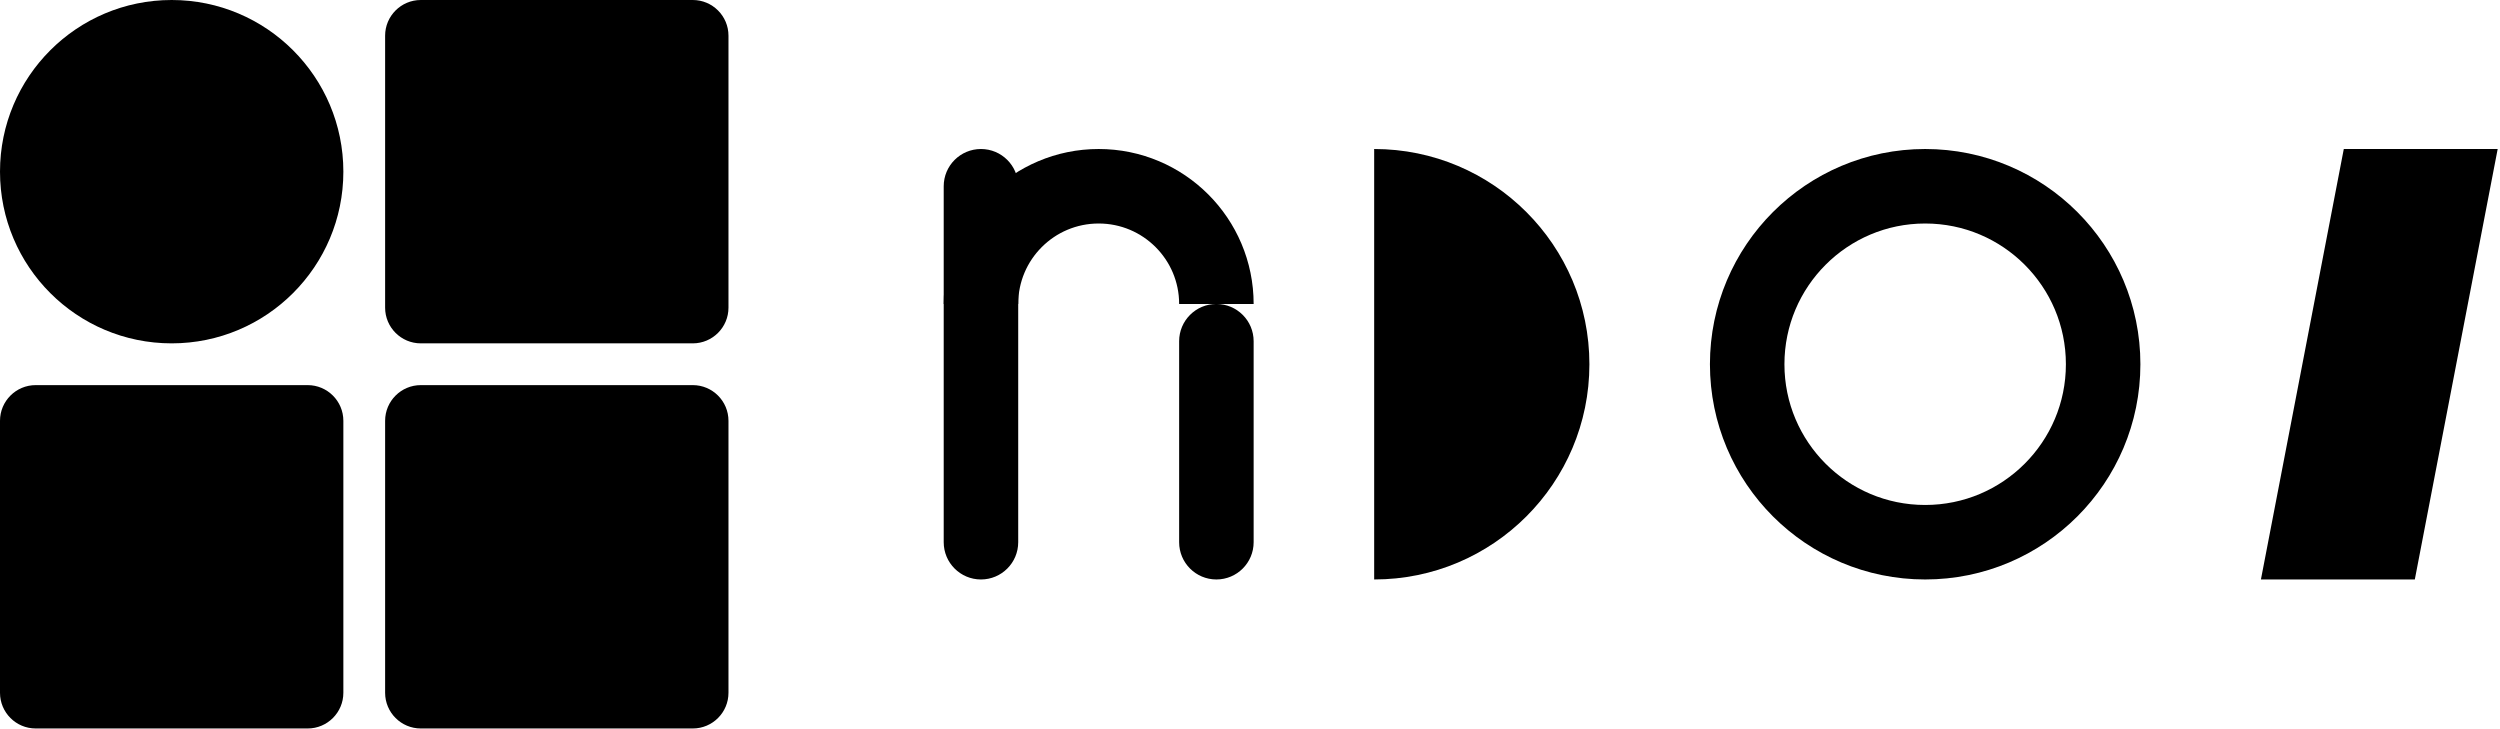
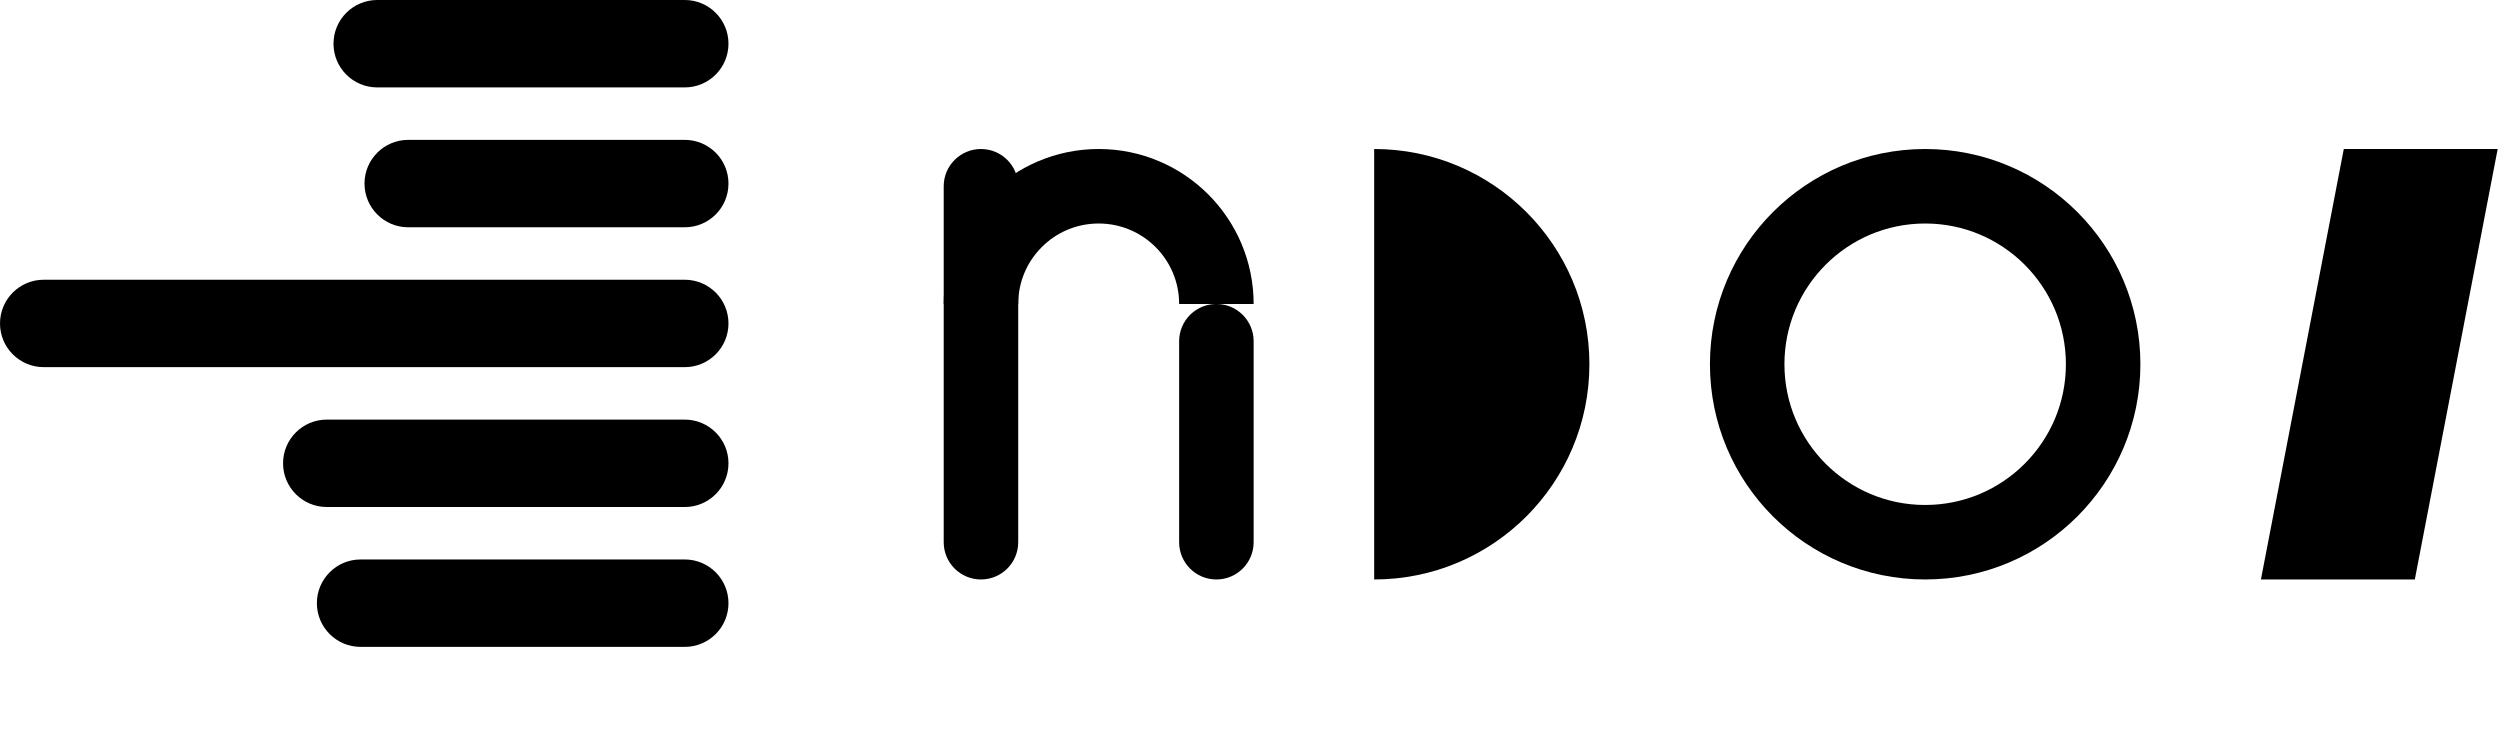
<svg xmlns="http://www.w3.org/2000/svg" viewBox="0 0 302 88" fill="#000">
-   <circle cx="20.739" cy="20.739" r="20.739" />
-   <rect x="46.522" y="0" width="41.478" height="41.478" rx="4.314" />
-   <rect x="0" y="46.522" width="41.478" height="41.478" rx="4.314" />
-   <rect x="46.522" y="46.522" width="41.478" height="41.478" rx="4.314" />
+   <rect x="40.287" y="0" width="47.713" height="10.56" rx="5.28" />
+   <rect x="44.032" y="16.896" width="43.968" height="10.56" rx="5.28" />
+   <rect x="0" y="33.792" width="88" height="10.56" rx="5.28" />
+   <rect x="34.193" y="50.688" width="53.807" height="10.56" rx="5.28" />
+   <rect x="38.279" y="67.584" width="49.721" height="10.56" rx="5.28" />
  <g transform="translate(114, 18)">
    <rect x="0" y="0" width="9" height="52" rx="4.5" />
    <rect x="28.44" y="18.72" width="9" height="33.28" rx="4.5" />
    <path d="M 4.5 18.72 a 14.22 14.22 0 0 1 28.44 0" fill="none" stroke="#000" stroke-width="9" />
    <path d="M 52 0 a 26 26 0 0 1 0 52 Z" />
    <circle cx="118.56" cy="26" r="21.5" fill="none" stroke="#000" stroke-width="9" />
    <polygon points="169.13,0 187.72,0 177.71,52 159.12,52" />
  </g>
</svg>
